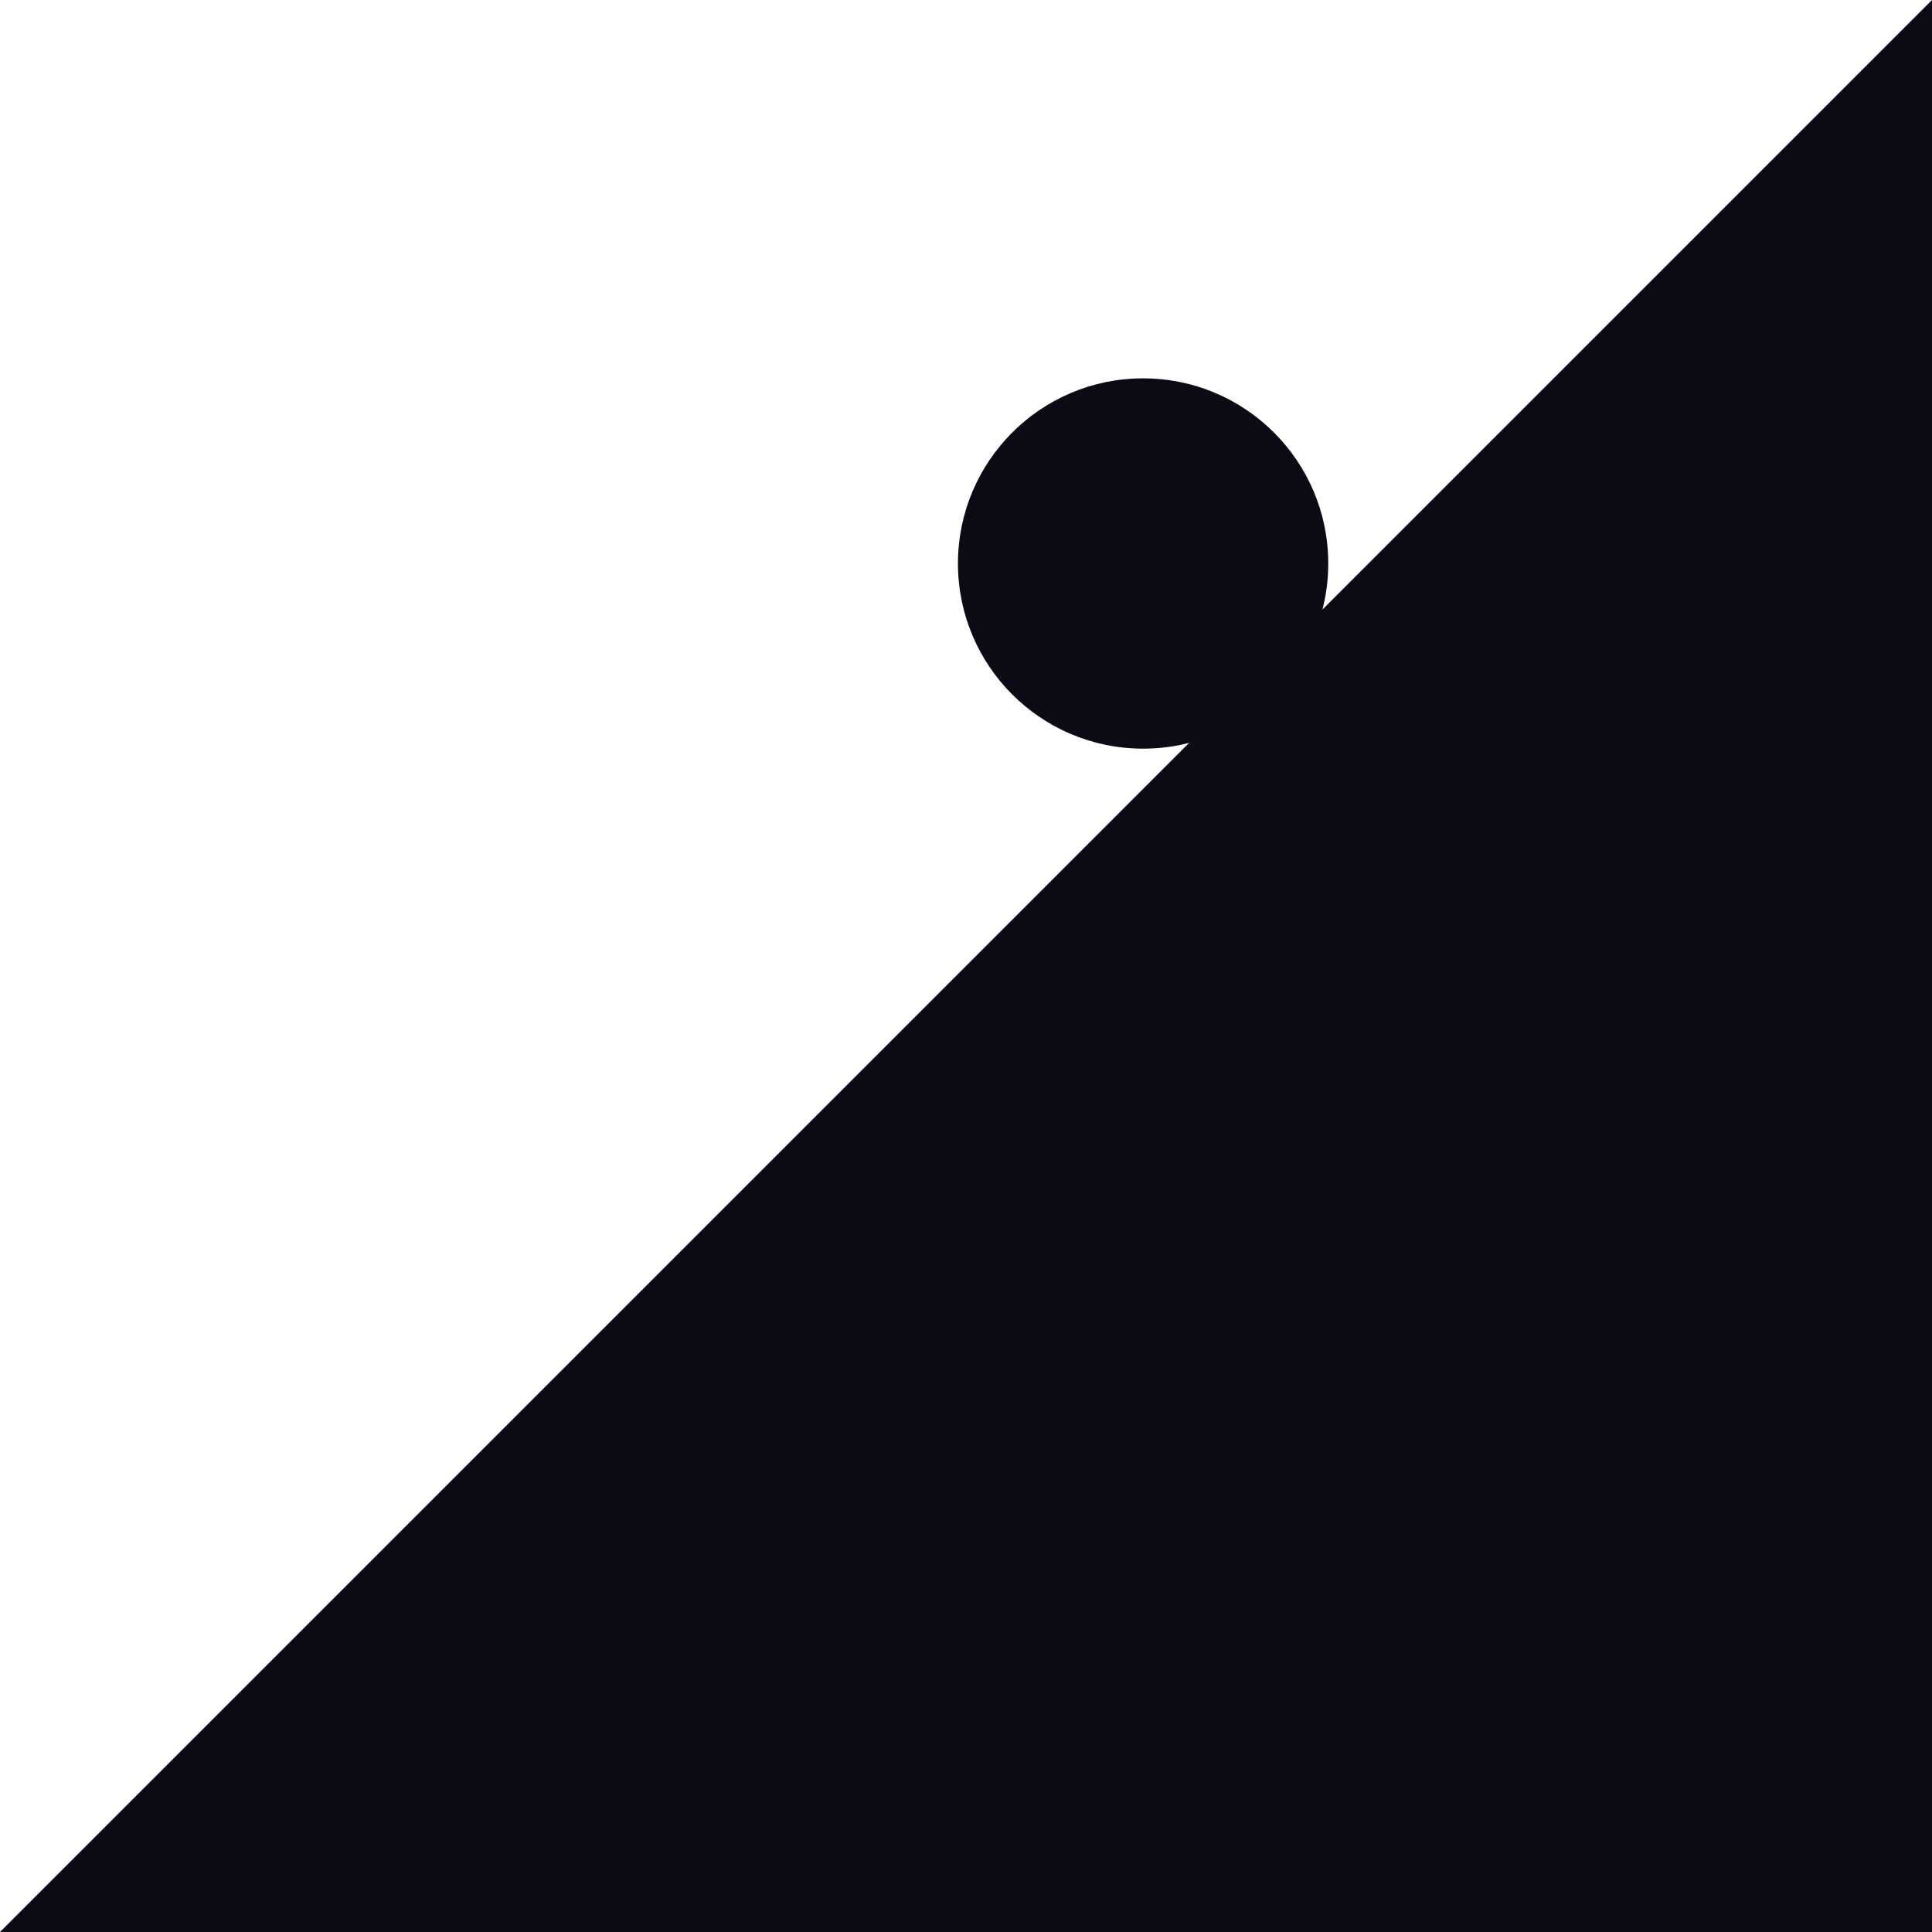
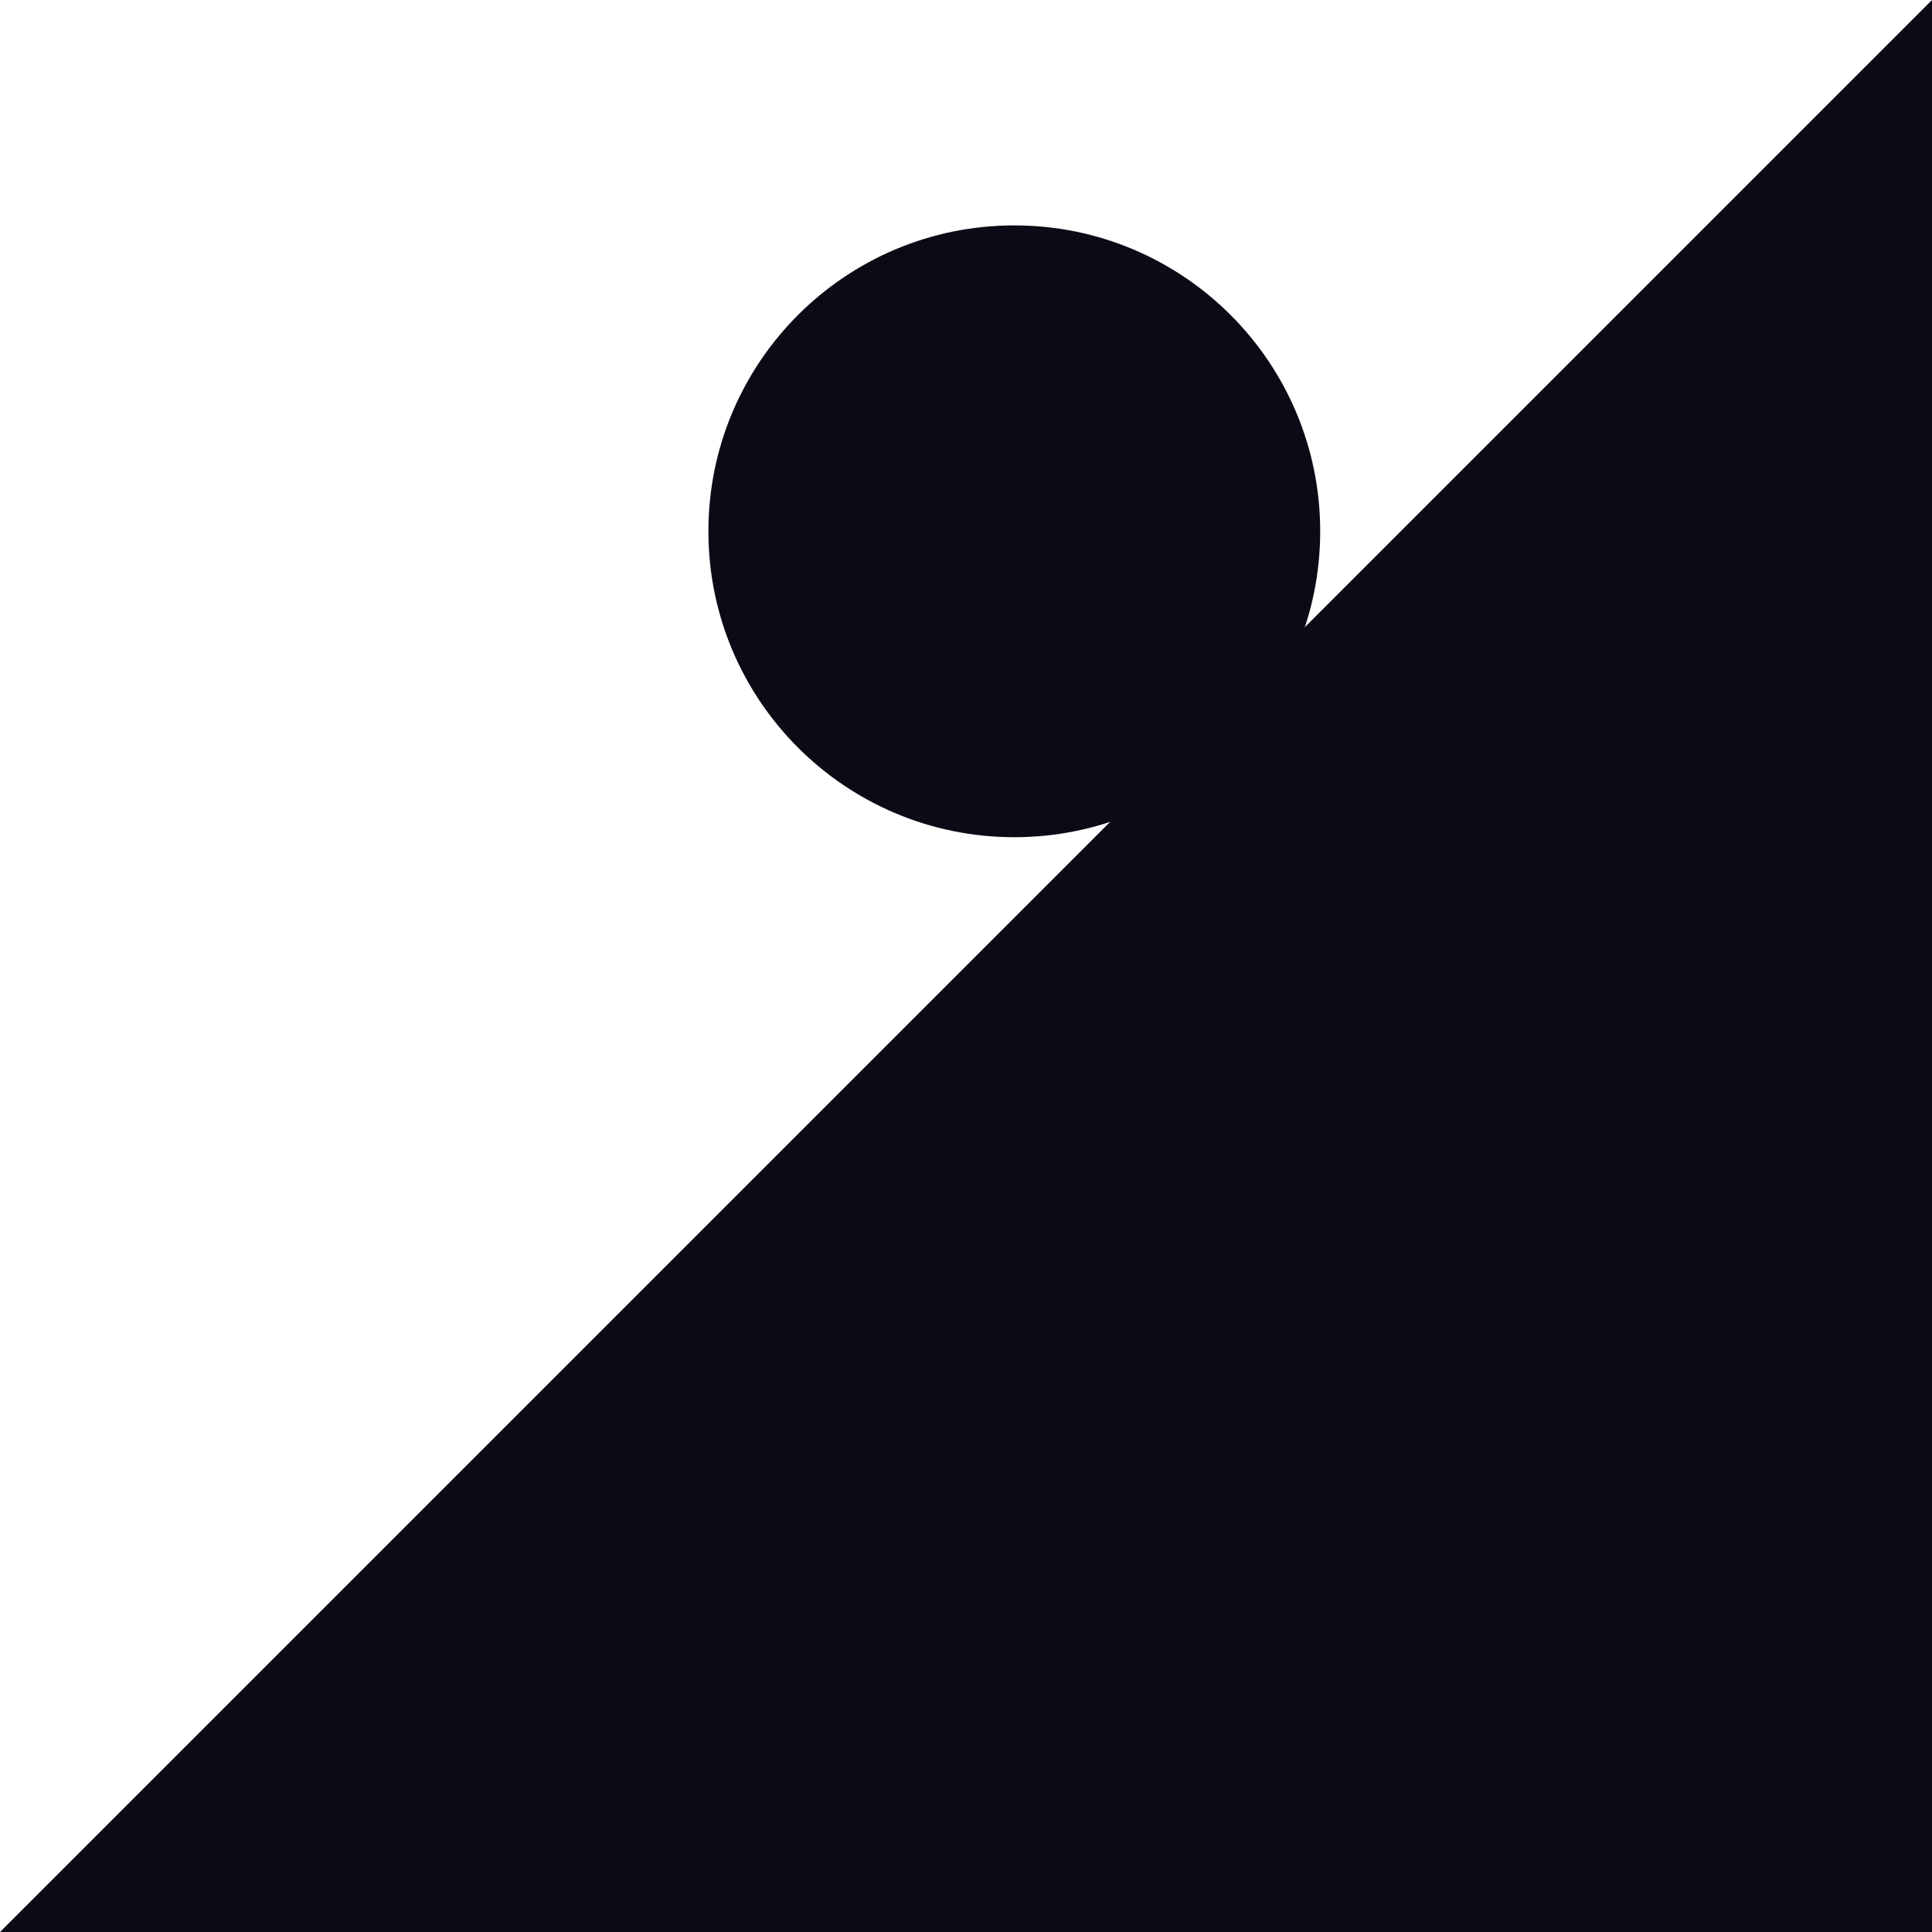
<svg xmlns="http://www.w3.org/2000/svg" viewBox="0 0 120 120" role="img" aria-label="Camus mark: the slope and the boulder">
  <polygon points="0,120 120,120 120,0" fill="#0B0B16" />
-   <circle cx="71" cy="35" r="11.5" fill="#0B0B16" />
+   <circle cx="63" cy="33" r="19" fill="#0B0B16" />
</svg>
